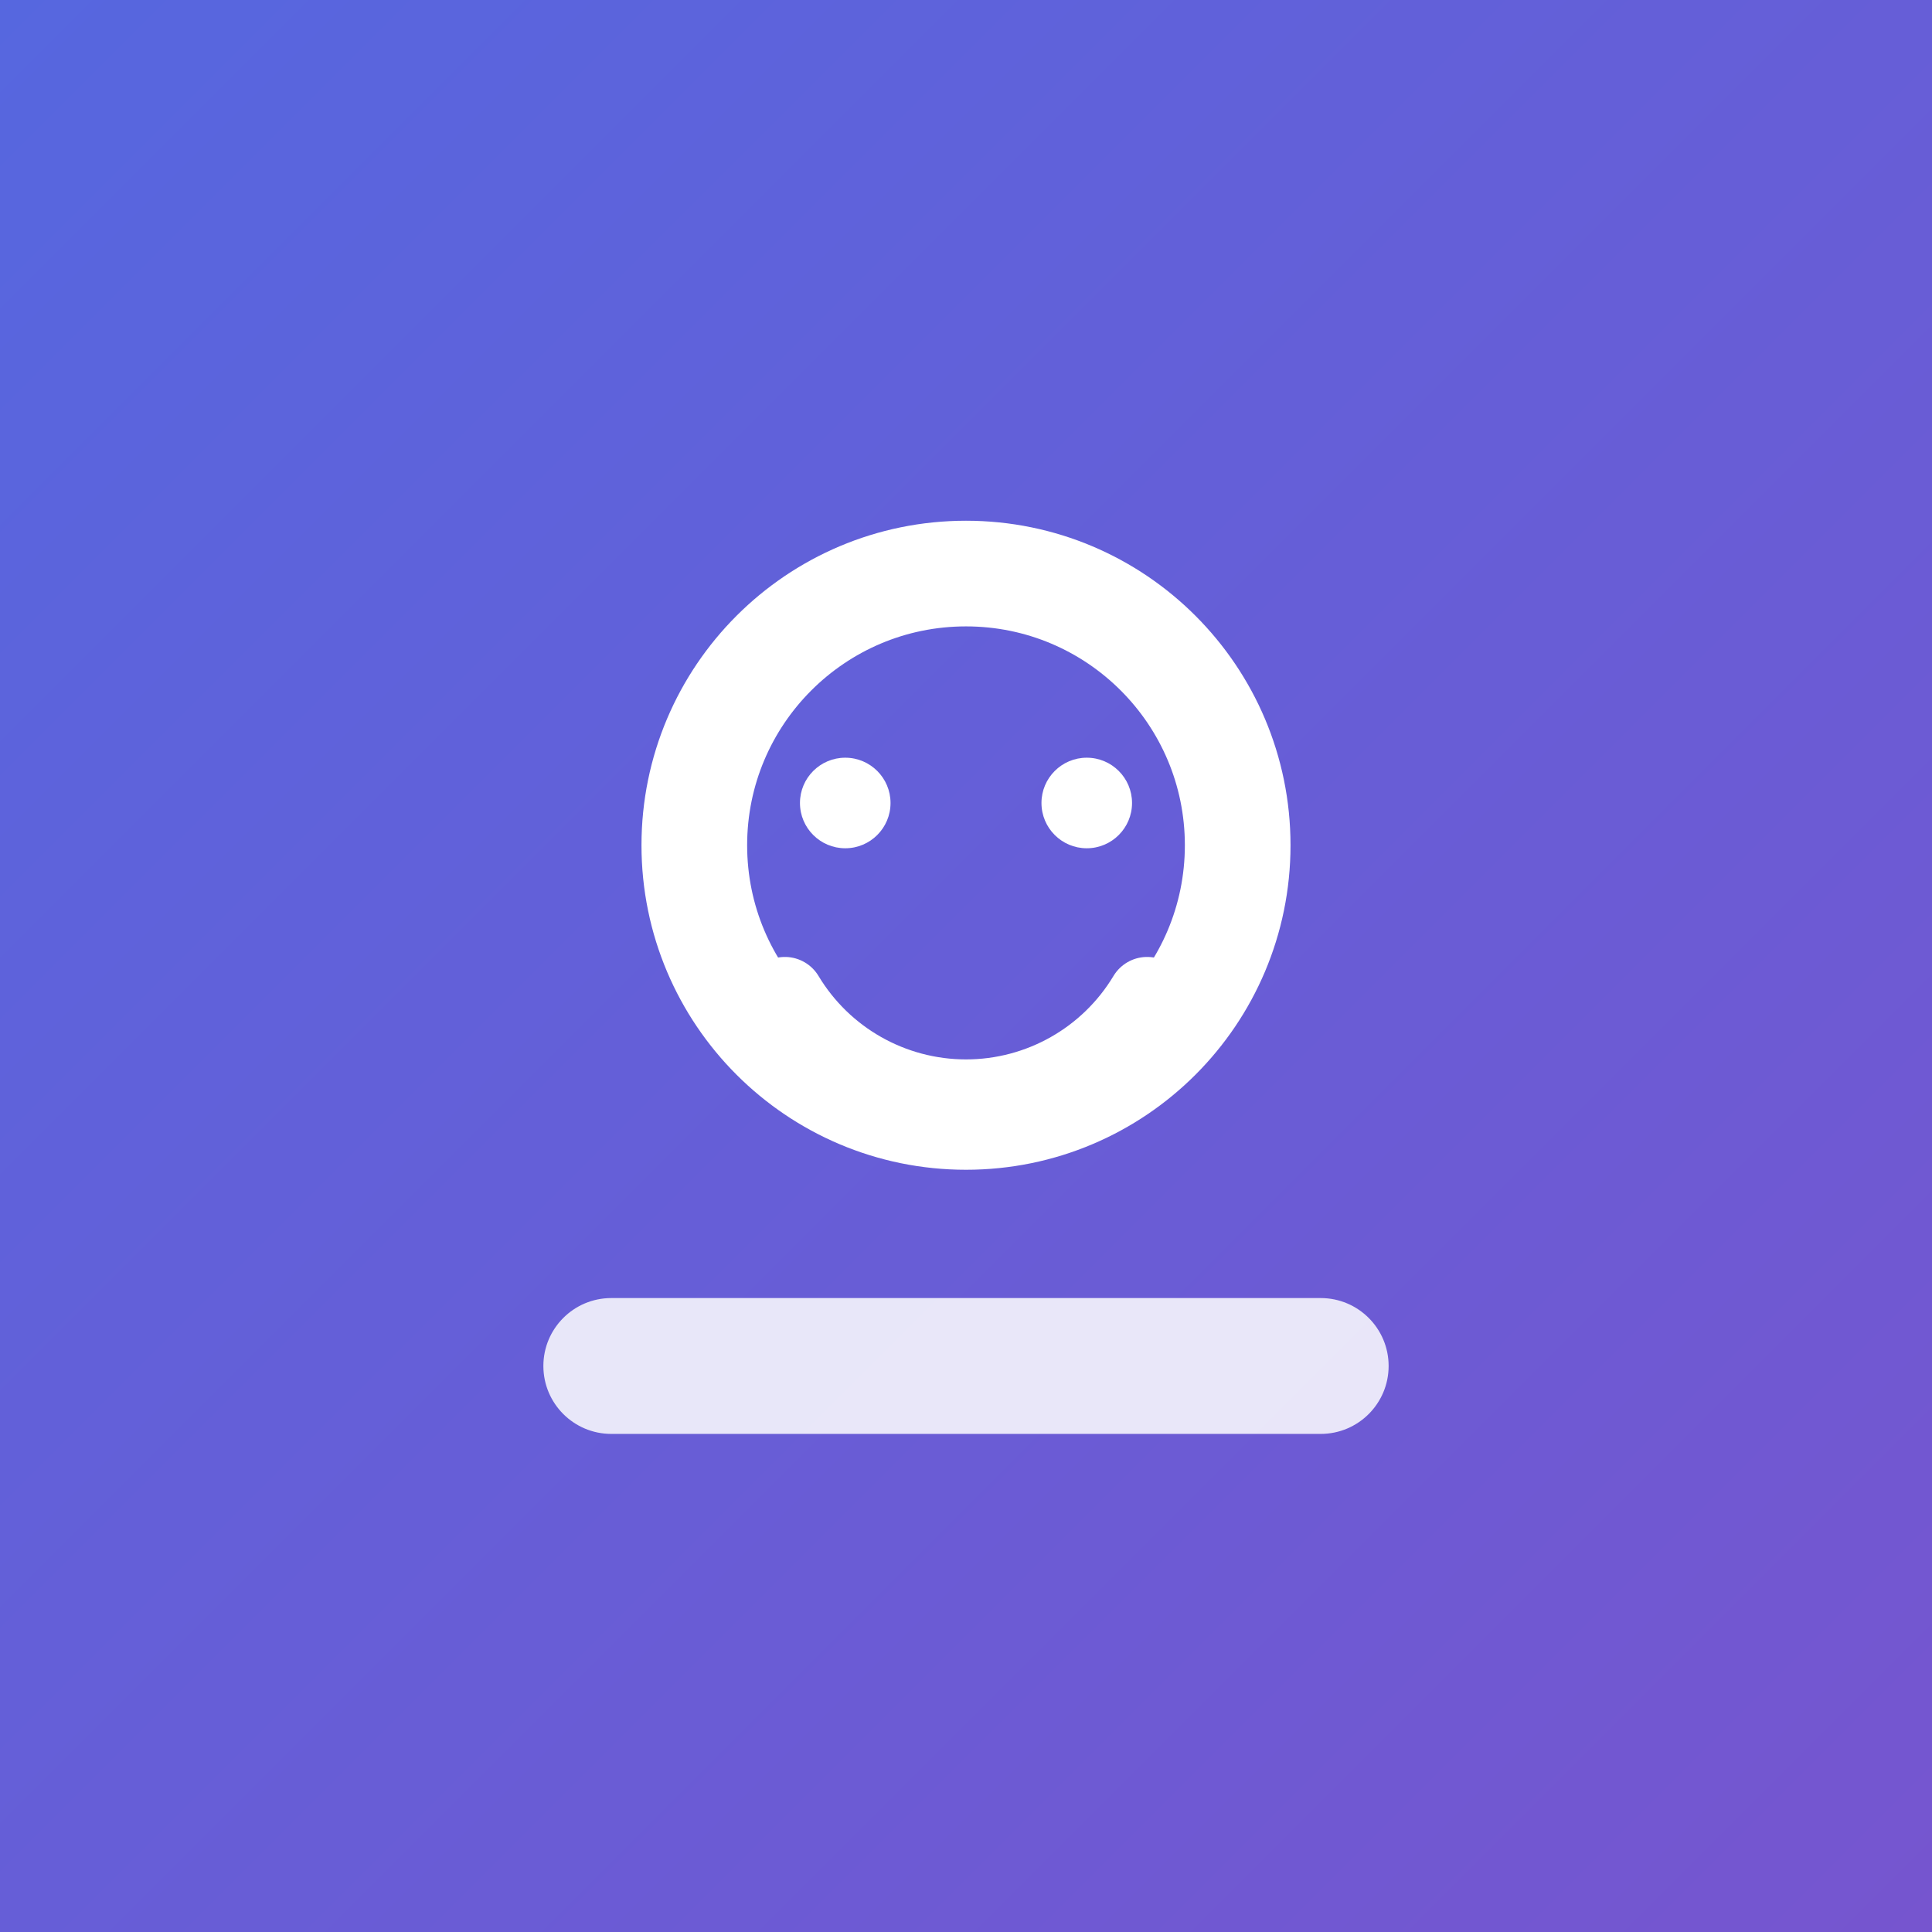
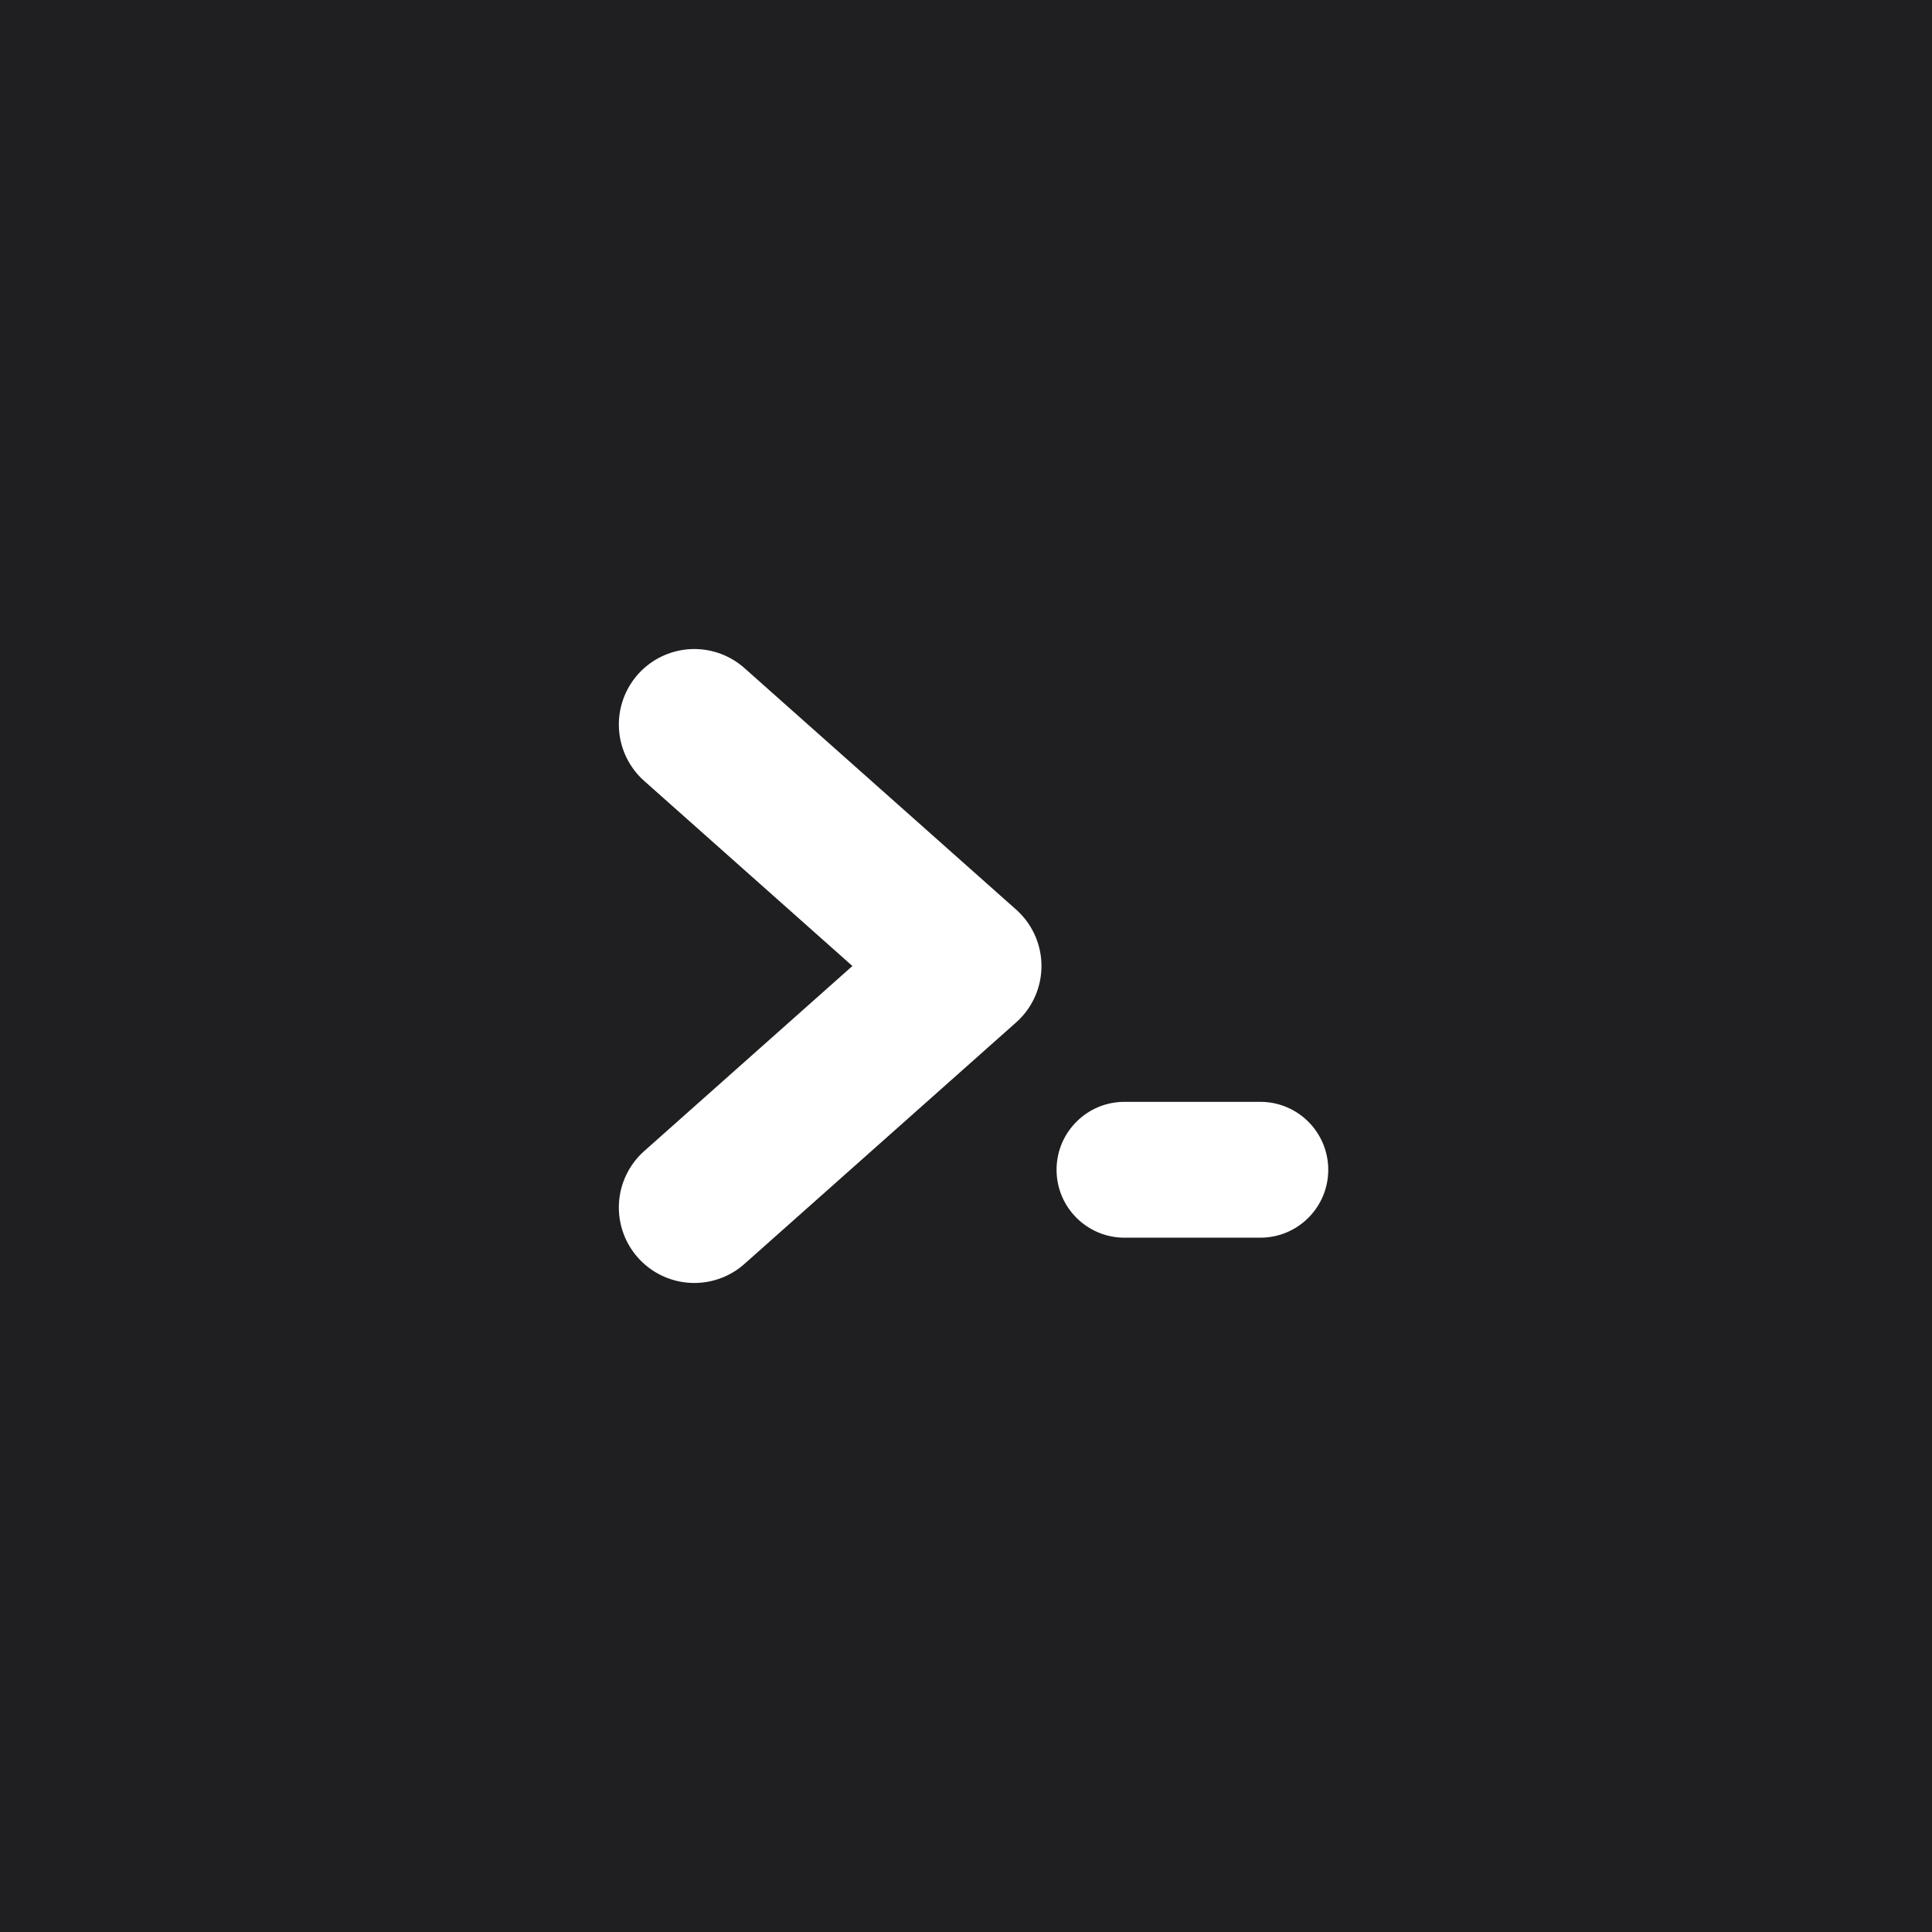
- <svg xmlns="http://www.w3.org/2000/svg" viewBox="0 0 64 64">
-   <defs>
-     <linearGradient id="g" x1="0" y1="0" x2="1" y2="1">
-       <stop offset="0" stop-color="#5667df" />
-       <stop offset="1" stop-color="#7655cf" />
-     </linearGradient>
-   </defs>
-   <rect width="64" height="64" fill="url(#g)" />
-   <circle cx="32" cy="28" r="9" fill="none" stroke="#fff" stroke-width="3.5" />
-   <circle cx="28" cy="26.6" r="1.5" fill="#fff" />
-   <circle cx="36" cy="26.6" r="1.5" fill="#fff" />
-   <path d="M26 33a7 7 0 0 0 12 0" fill="none" stroke="#fff" stroke-width="2.6" stroke-linecap="round" />
-   <rect x="18" y="43" width="28" height="4.5" rx="2.25" fill="#ffffff" opacity=".85" />
+ <svg xmlns="http://www.w3.org/2000/svg" viewBox="0 0 64 64" role="img" aria-label="futureAgent">
+   <rect width="64" height="64" fill="#1f1f22" />
+   <path d="M23 24 L32 32 L23 40" fill="none" stroke="#ffffff" stroke-width="5" stroke-linecap="round" stroke-linejoin="round" />
+   <rect x="35" y="36.5" width="9" height="4.5" rx="2.25" fill="#ffffff" />
</svg>
